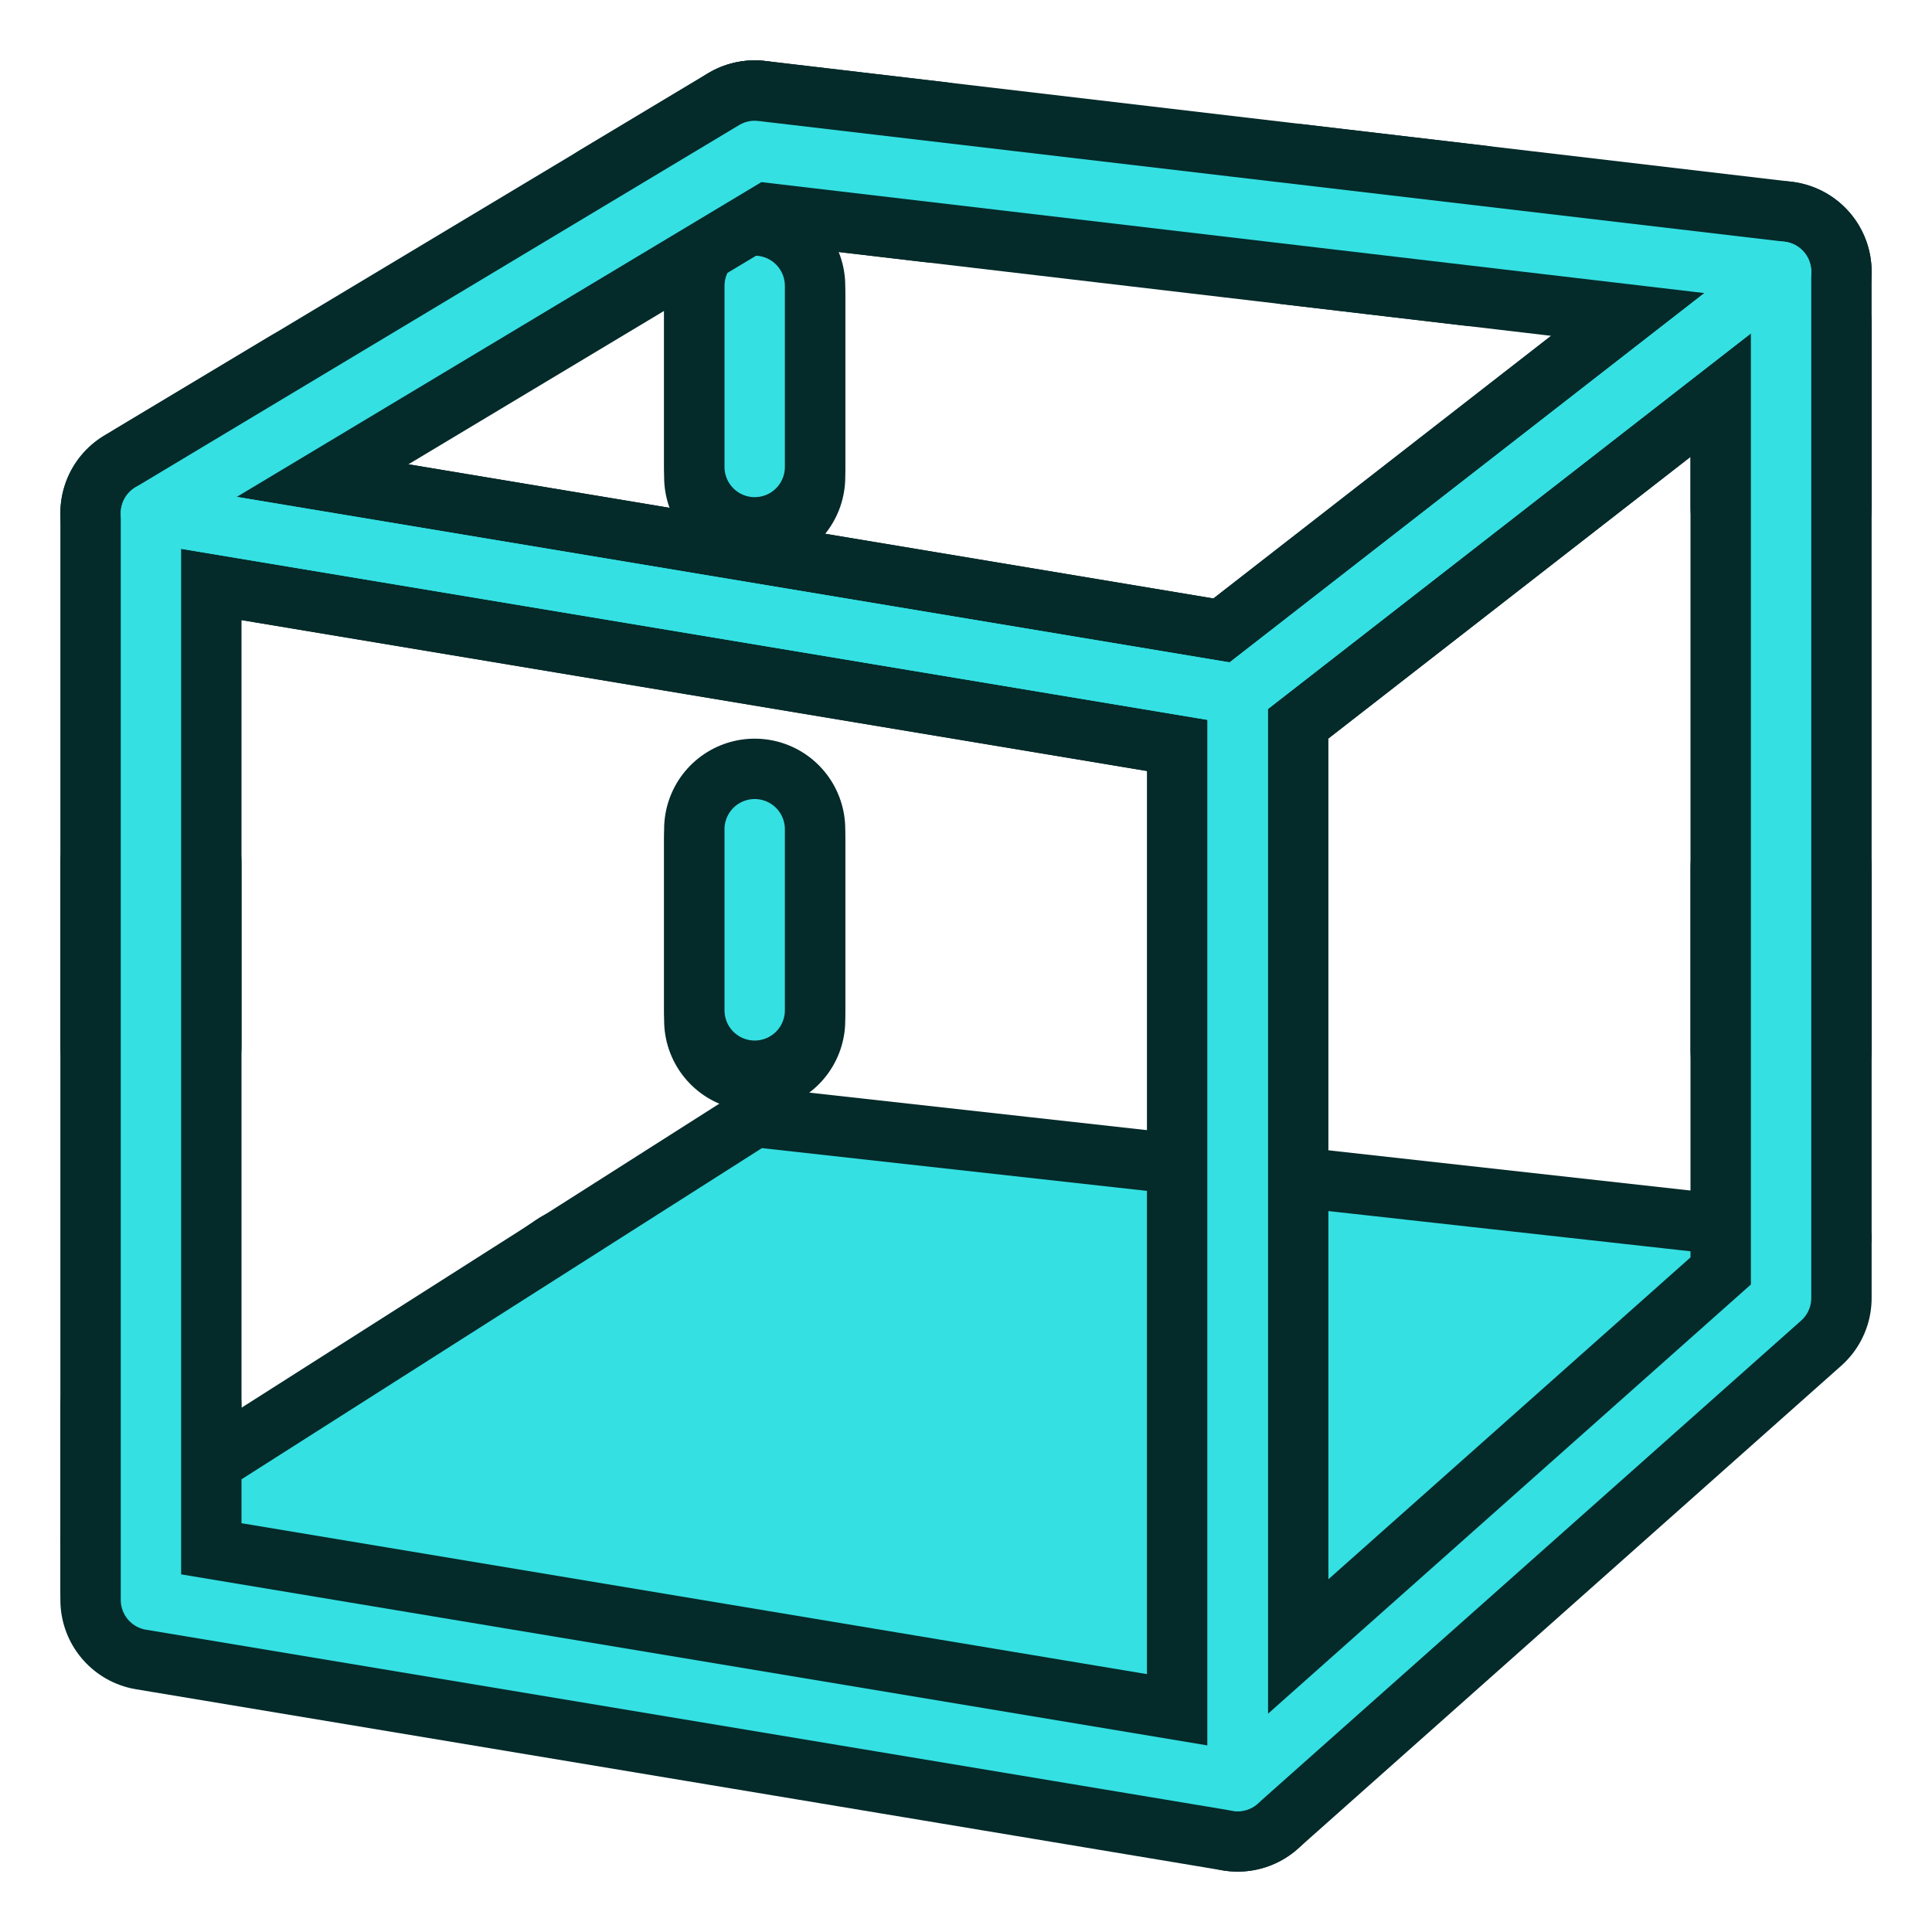
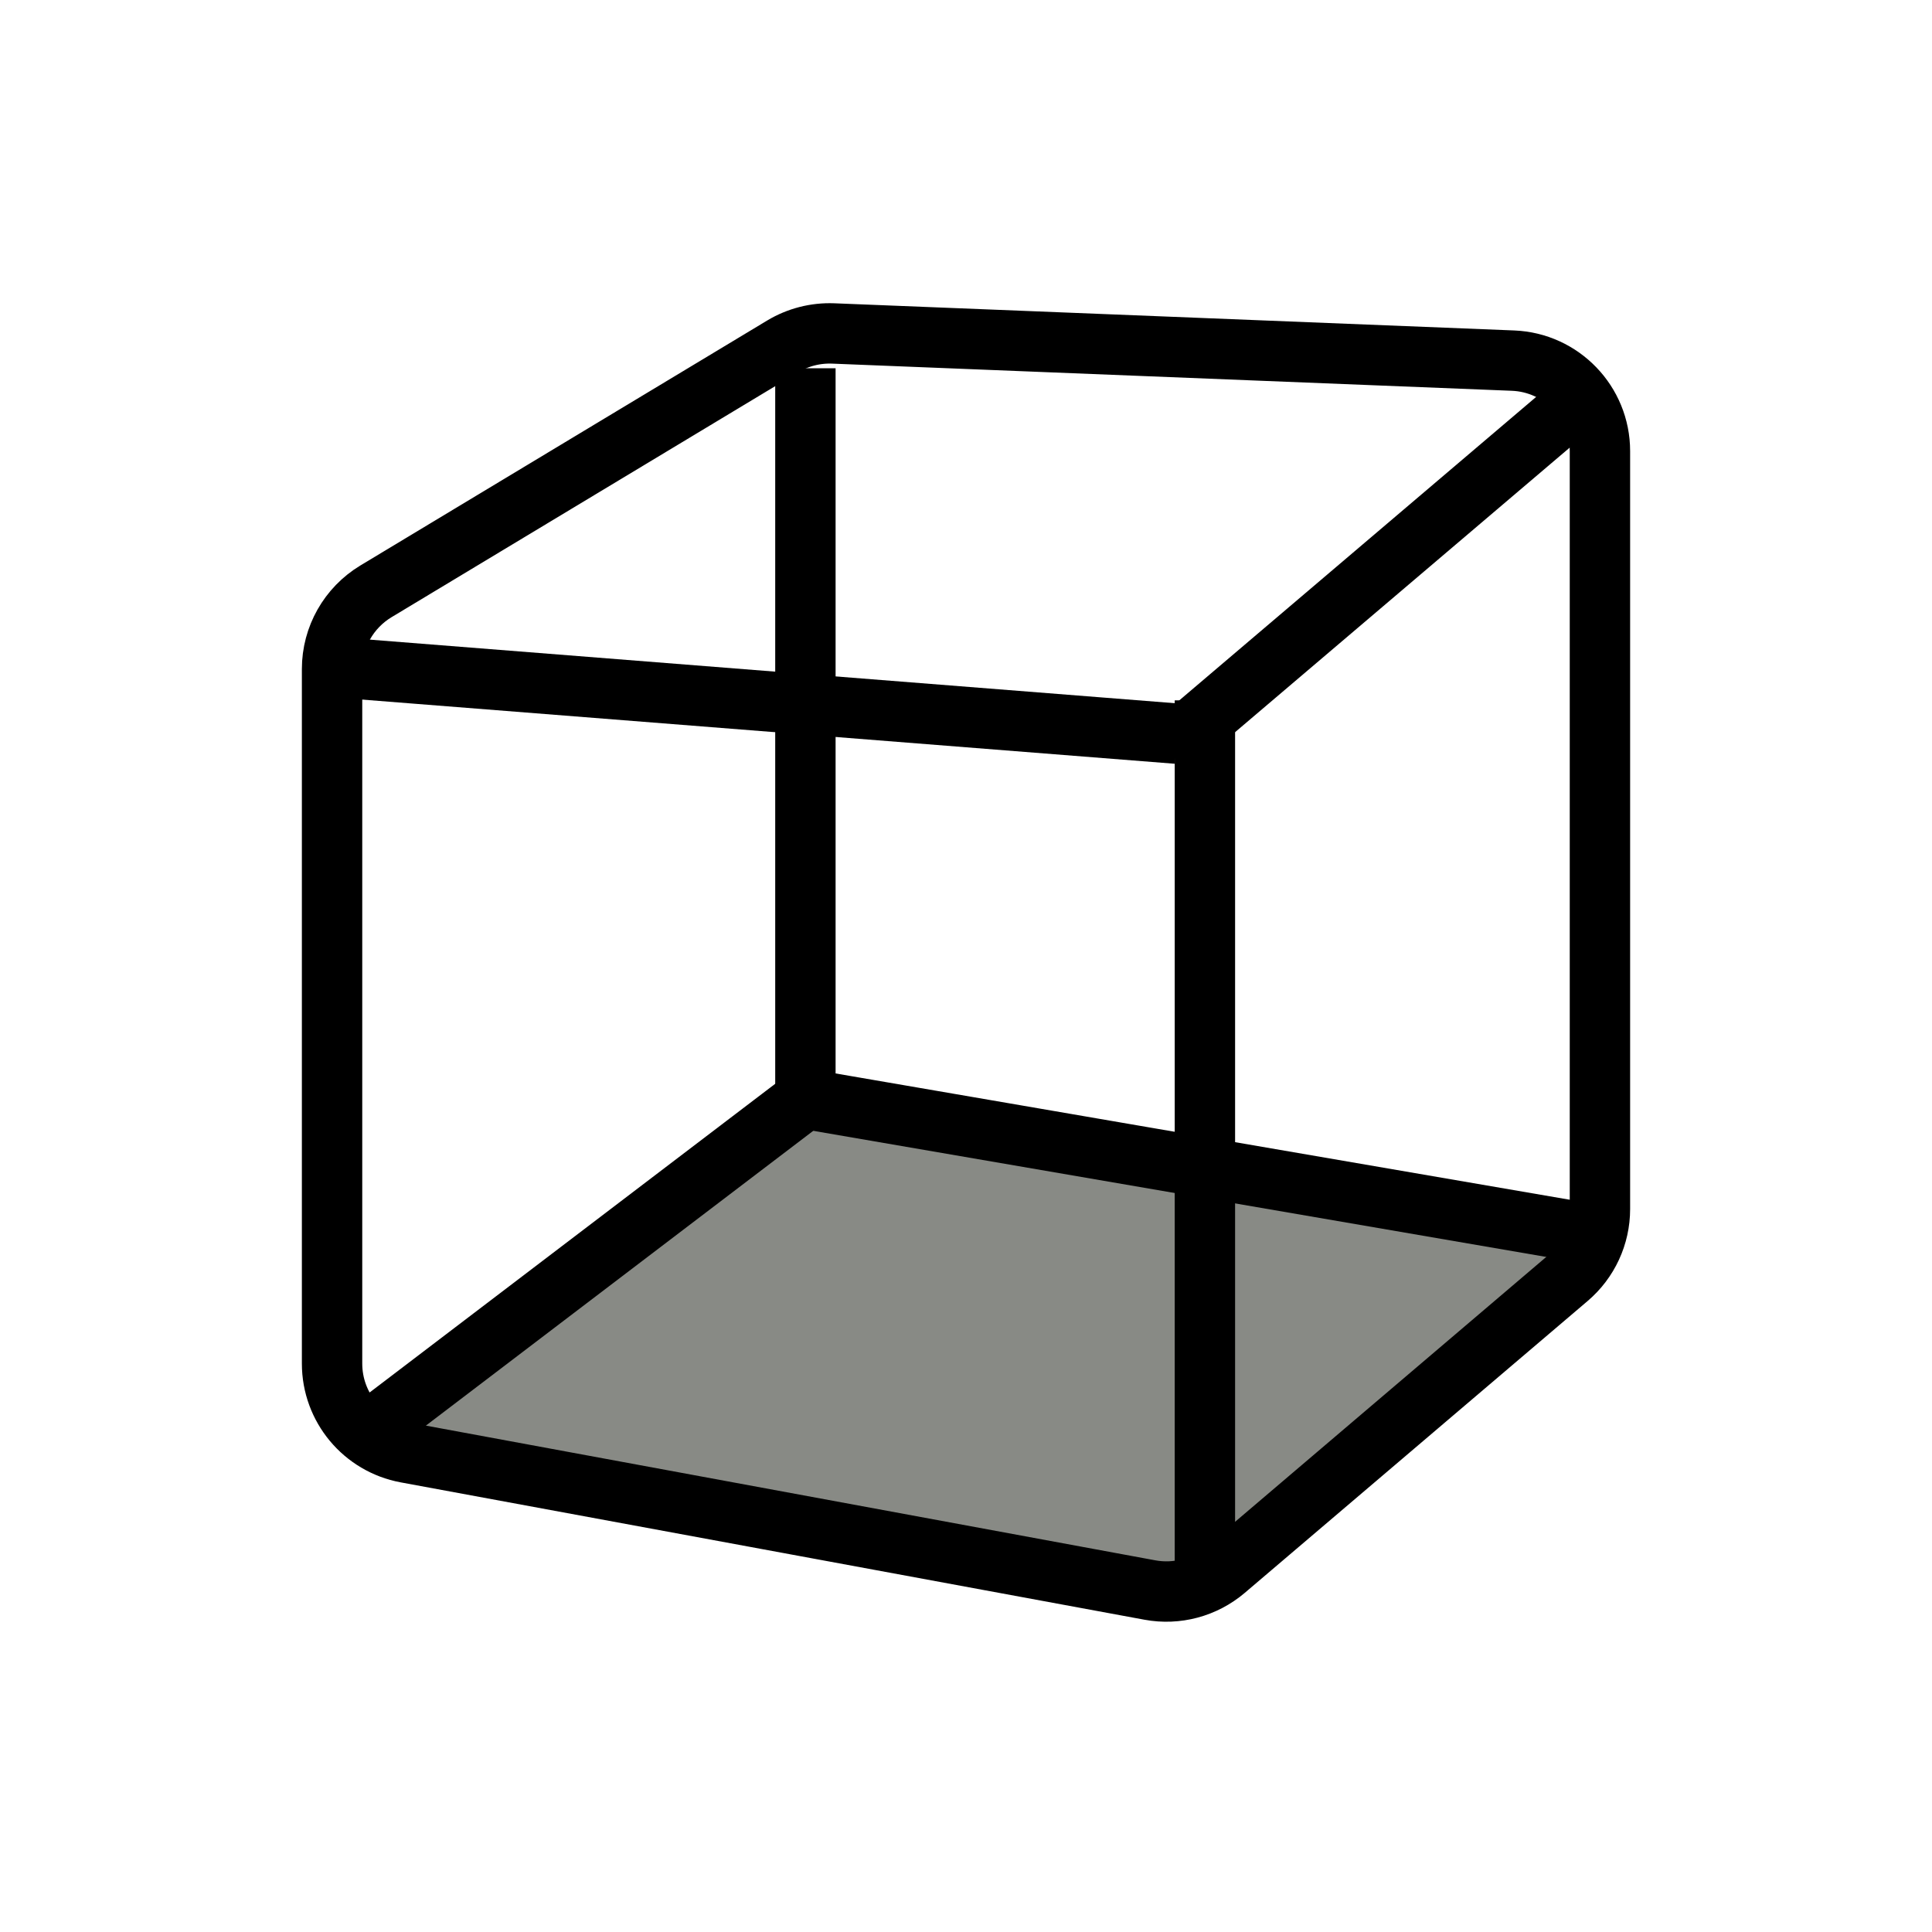
- <svg xmlns="http://www.w3.org/2000/svg" xmlns:xlink="http://www.w3.org/1999/xlink" width="64px" height="64px" id="svg6248" version="1.1">
-   <defs id="defs6250">
-     <linearGradient id="linearGradient3253">
-       <stop style="stop-color:#89d5f8;stop-opacity:1;" offset="0" id="stop3255" />
-       <stop style="stop-color:#00899e;stop-opacity:1;" offset="1" id="stop3257" />
-     </linearGradient>
-     <linearGradient id="linearGradient6816">
-       <stop style="stop-color:#000000;stop-opacity:1;" offset="0" id="stop6818" />
-       <stop style="stop-color:#000000;stop-opacity:0;" offset="1" id="stop6820" />
-     </linearGradient>
-     <linearGradient id="linearGradient6781">
-       <stop style="stop-color:#ffffff;stop-opacity:1;" offset="0" id="stop6783" />
-       <stop style="stop-color:#3465a4;stop-opacity:0;" offset="1" id="stop6785" />
-     </linearGradient>
-     <radialGradient xlink:href="#linearGradient6816" id="radialGradient6822" cx="33.37" cy="51.929" fx="33.37" fy="51.929" r="25.199" gradientTransform="matrix(1.158163,0,0,0.6558985,-7.29237,16.12608)" gradientUnits="userSpaceOnUse" />
-     <radialGradient xlink:href="#linearGradient3253" id="radialGradient3259" cx="18.418" cy="17.014" fx="18.418" fy="17.014" r="27.987" gradientTransform="matrix(0.9724373,-0.105657,5.0523169e-2,0.4650009,-0.3519546,9.585438)" gradientUnits="userSpaceOnUse" />
-     <radialGradient xlink:href="#linearGradient3253" id="radialGradient3270" gradientUnits="userSpaceOnUse" gradientTransform="matrix(0.9724373,-0.105657,0.05052317,0.4650009,-0.3519546,9.585438)" cx="18.418" cy="17.014" fx="18.418" fy="17.014" r="27.987" />
-   </defs>
-   <g id="layer1">
-     <path style="fill:none;stroke:#042a2a;stroke-width:6;stroke-linecap:round;stroke-linejoin:round;stroke-miterlimit:4;stroke-opacity:1;stroke-dasharray:6,12;stroke-dashoffset:13.2" d="M 25,5 25,39 5,53 5,17 z" id="path2995-1" />
-     <path style="fill:none;stroke:#34e0e2;stroke-width:2;stroke-linecap:round;stroke-linejoin:round;stroke-miterlimit:4;stroke-opacity:1;stroke-dasharray:6, 12;stroke-dashoffset:13.2" d="M 25,5 25,39 5,53 5,17 z" id="path2995-1-0" />
-     <path id="path3825-7" d="M 25,5 59,9 59,43 25,39 z" style="fill:none;stroke:#042a2a;stroke-width:6;stroke-linecap:round;stroke-linejoin:round;stroke-miterlimit:4;stroke-opacity:1;stroke-dasharray:6, 12;stroke-dashoffset:0;marker:none;visibility:visible;display:inline;overflow:visible;enable-background:accumulate" />
-     <path id="path3825-7-7" d="M 25,5 59,9 59,43 25,39 z" style="fill:none;stroke:#34e0e2;stroke-width:2;stroke-linecap:round;stroke-linejoin:round;stroke-miterlimit:4;stroke-opacity:1;stroke-dasharray:6, 12;stroke-dashoffset:0;marker:none;visibility:visible;display:inline;overflow:visible;enable-background:accumulate" />
-     <path style="fill:none;stroke:#042a2a;stroke-width:6;stroke-linecap:butt;stroke-linejoin:round;stroke-opacity:1" d="M 5,17 41,23 59,9 25,5 z" id="path3961" />
-     <path style="fill:#34e0e2;stroke:#042a2a;stroke-width:2;stroke-linecap:butt;stroke-linejoin:round;stroke-miterlimit:4;stroke-opacity:1;stroke-dasharray:none" d="M 25,37 3,51 41,59 61,41 z" id="path4139" />
-     <path style="fill:none;stroke:#042a2a;stroke-width:6;stroke-linecap:butt;stroke-linejoin:round;stroke-opacity:1" d="M 59,9 59,43 41,59 41,23 z" id="path2995" />
-     <path id="path3825" d="M 5,17 41,23 41,59 5,53 z" style="fill:none;stroke:#042a2a;stroke-width:6;stroke-linecap:butt;stroke-linejoin:round;stroke-miterlimit:4;stroke-opacity:1;stroke-dasharray:none;stroke-dashoffset:0;marker:none;visibility:visible;display:inline;overflow:visible;enable-background:accumulate" />
-     <path style="fill:none;stroke:#34e0e2;stroke-width:2;stroke-linecap:butt;stroke-linejoin:round;stroke-opacity:1;fill-opacity:1" d="M 59,9 59,43 41,59 41,23 z" id="path2995-7" />
-     <path id="path3825-9" d="M 5,17 41,23 41,59 5,53 z" style="fill:none;stroke:#34e0e2;stroke-width:2;stroke-linecap:butt;stroke-linejoin:round;stroke-miterlimit:4;stroke-opacity:1;stroke-dasharray:none;stroke-dashoffset:0;marker:none;visibility:visible;display:inline;overflow:visible;enable-background:accumulate;fill-opacity:1" />
-     <path style="fill:none;stroke:#34e0e2;stroke-width:2;stroke-linecap:butt;stroke-linejoin:round;stroke-miterlimit:4;stroke-opacity:1;stroke-dasharray:none" d="M 5,17 25,5 59,9 41,23 z" id="path3970" />
+ <svg xmlns="http://www.w3.org/2000/svg" width="32" height="32" viewBox="0 0 32 32" fill="none">
+   <g id="Group 1950">
+     <g id="Group 1943">
+       <g id="Group 1942">
+         <g id="Group 1940">
+           <g id="Group 1938">
+             <g id="Group 1936">
+               <path id="Rectangle 2961" d="M26.128 20.399L19.456 26.449L6.668 23.699L13.34 18.199L26.128 20.399Z" fill="#888A85" />
+               <path id="Polygon 11" d="M12.965 5.737C13.216 5.586 13.506 5.512 13.799 5.523L25.06 5.973C25.864 6.005 26.5 6.667 26.5 7.472V20.026C26.5 20.466 26.307 20.883 25.972 21.168L20.292 26.003C19.948 26.295 19.491 26.418 19.047 26.336L6.728 24.061C6.016 23.929 5.5 23.309 5.5 22.585V11.08C5.5 10.554 5.776 10.067 6.226 9.795L12.965 5.737Z" stroke="black" />
+               <line id="Line 207" x1="19.957" y1="11.6" x2="19.957" y2="25.9" stroke="black" />
+               <path id="Line 214" d="M12.84 18.2C12.84 18.476 13.064 18.7 13.34 18.7C13.616 18.7 13.84 18.476 13.84 18.2H12.84ZM12.84 6.1V18.2H13.84V6.1H12.84Z" fill="black" />
+               <path id="Line 209" d="M26.126 6.65L19.778 12.048" stroke="black" />
+               <path id="Line 208" d="M5.557 11.051L19.499 12.152" stroke="black" />
+               <path id="Line 213" d="M13.424 17.708C13.152 17.661 12.893 17.843 12.847 18.116C12.8 18.388 12.982 18.646 13.255 18.693L13.424 17.708ZM26.212 19.908L13.424 17.708L13.255 18.693L26.042 20.893L26.212 19.908Z" fill="black" />
+               <path id="Line 212" d="M13.646 18.596C13.865 18.429 13.906 18.116 13.736 17.898C13.567 17.68 13.251 17.638 13.032 17.805L13.646 18.596ZM6.419 24.096L13.646 18.596L13.032 17.805L5.805 23.305L6.419 24.096Z" fill="black" />
+             </g>
+           </g>
+         </g>
+       </g>
+     </g>
  </g>
</svg>
